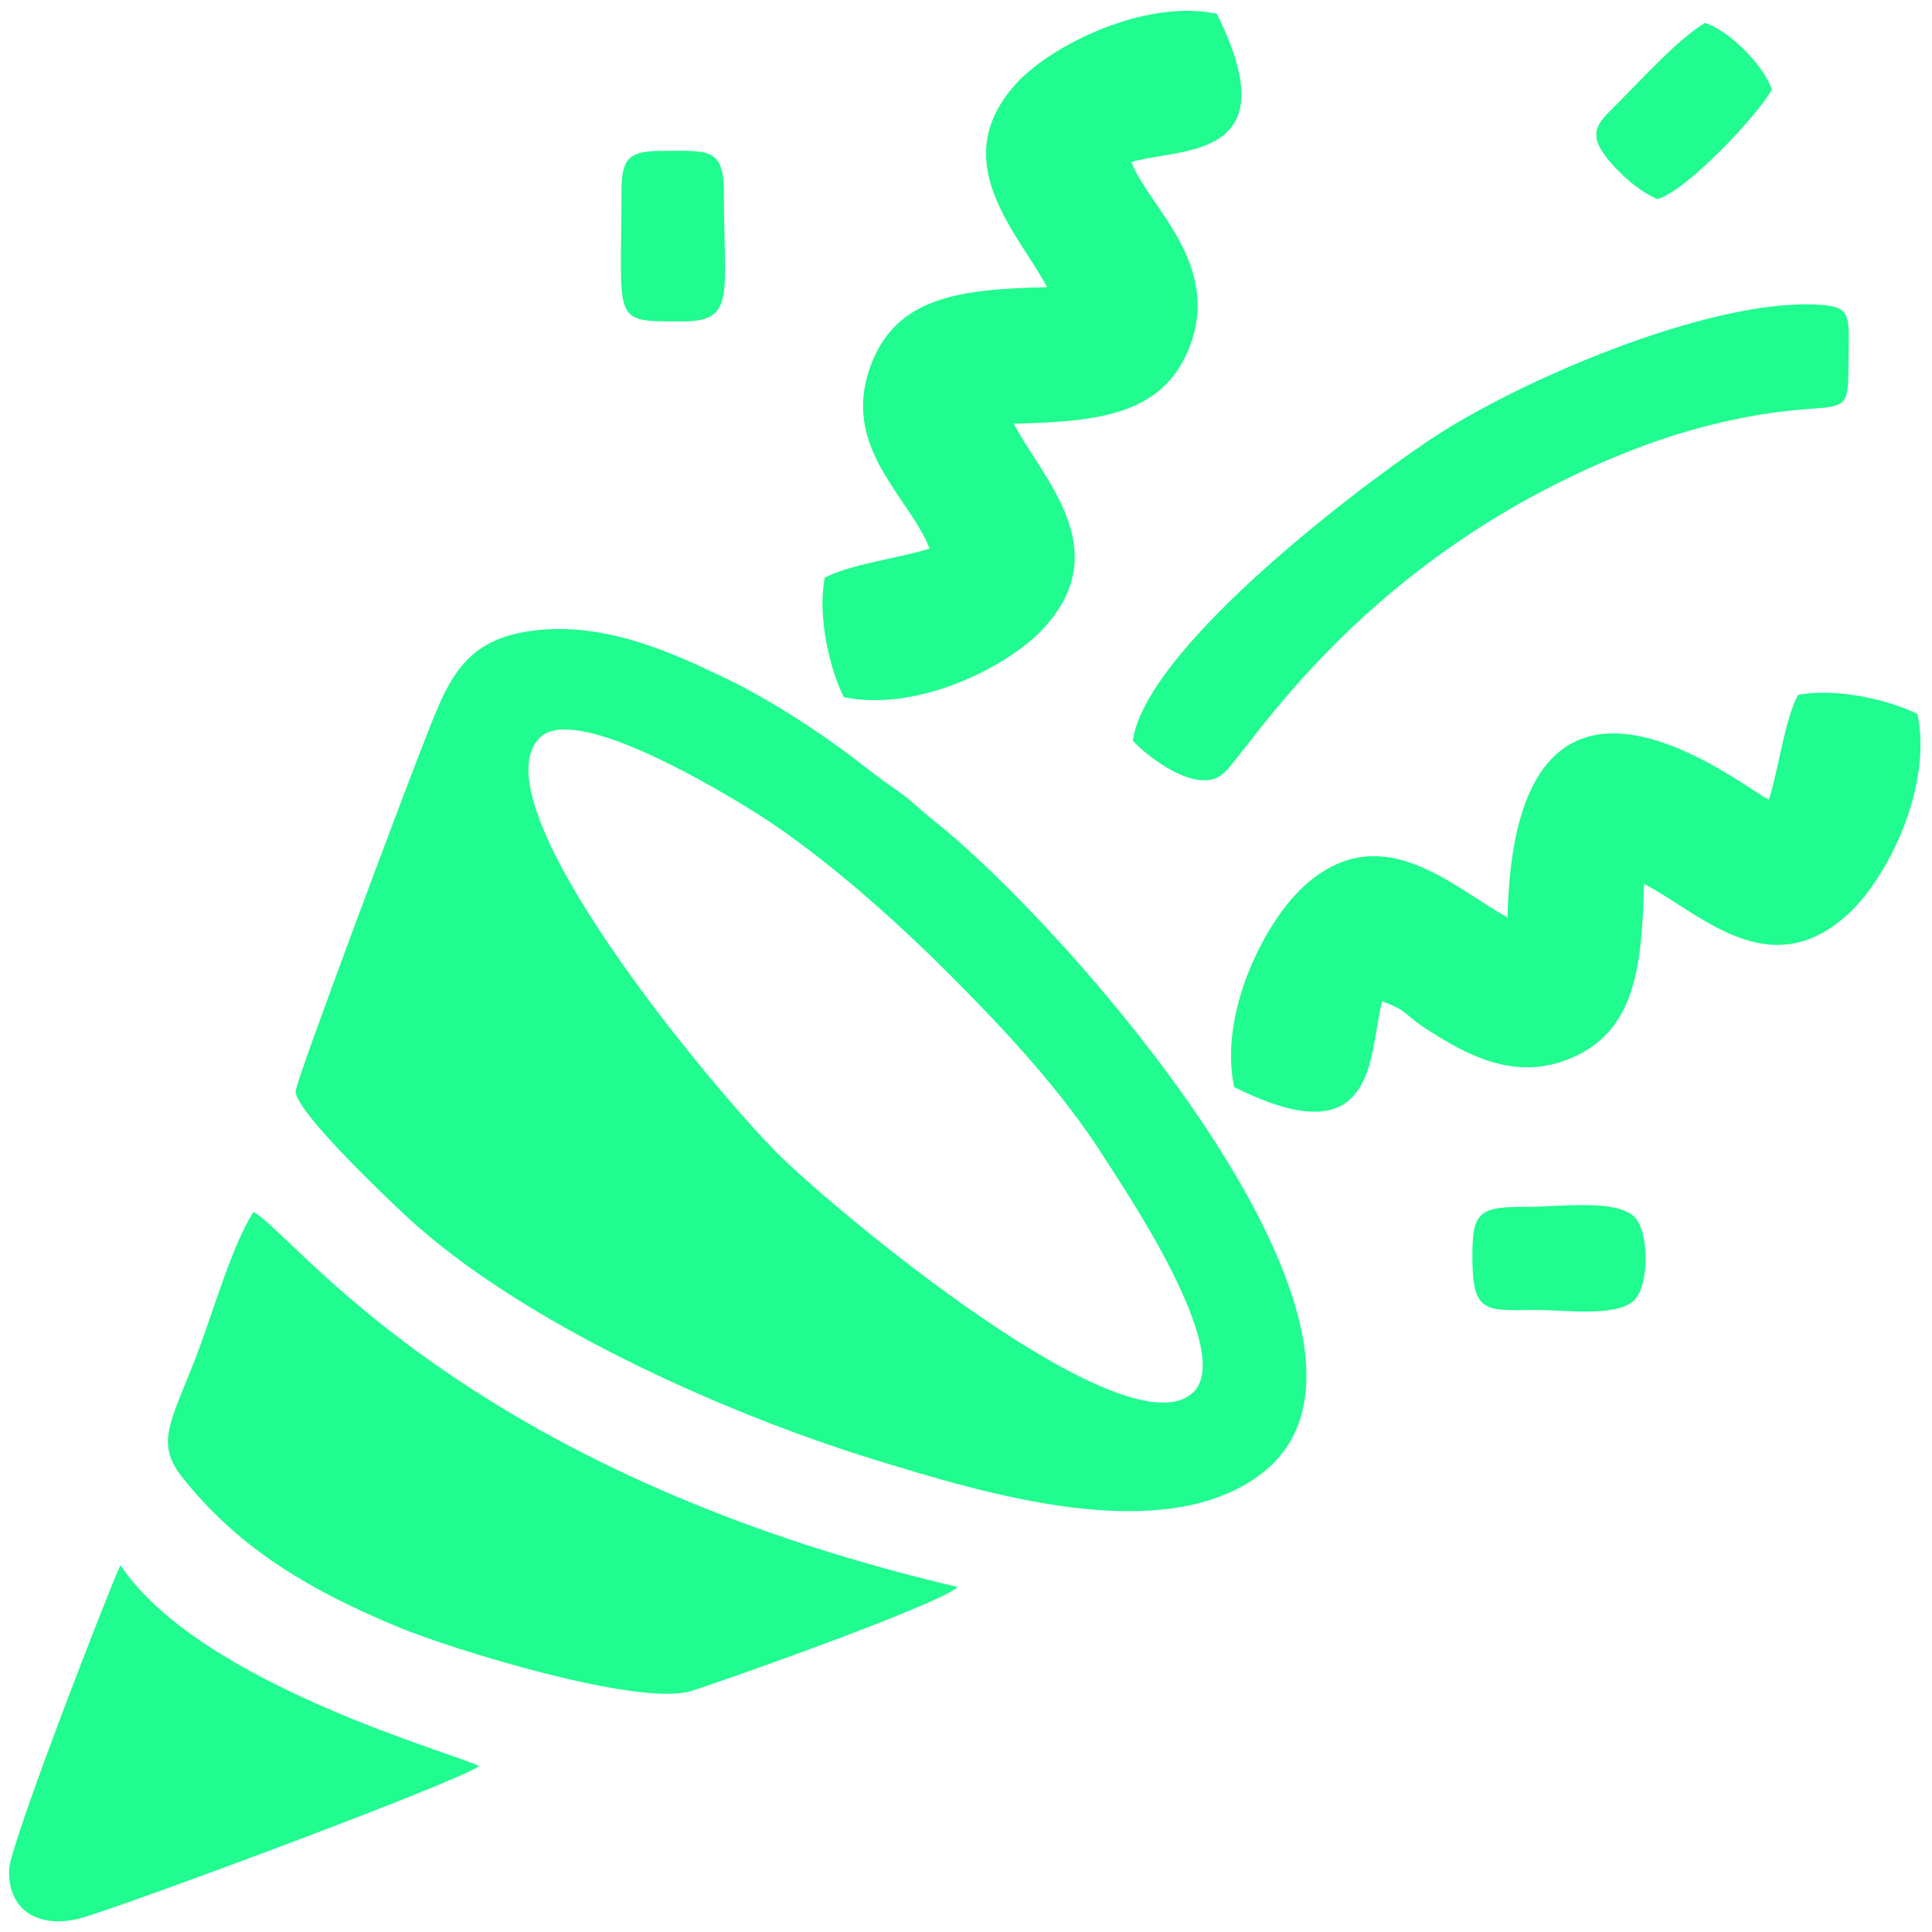
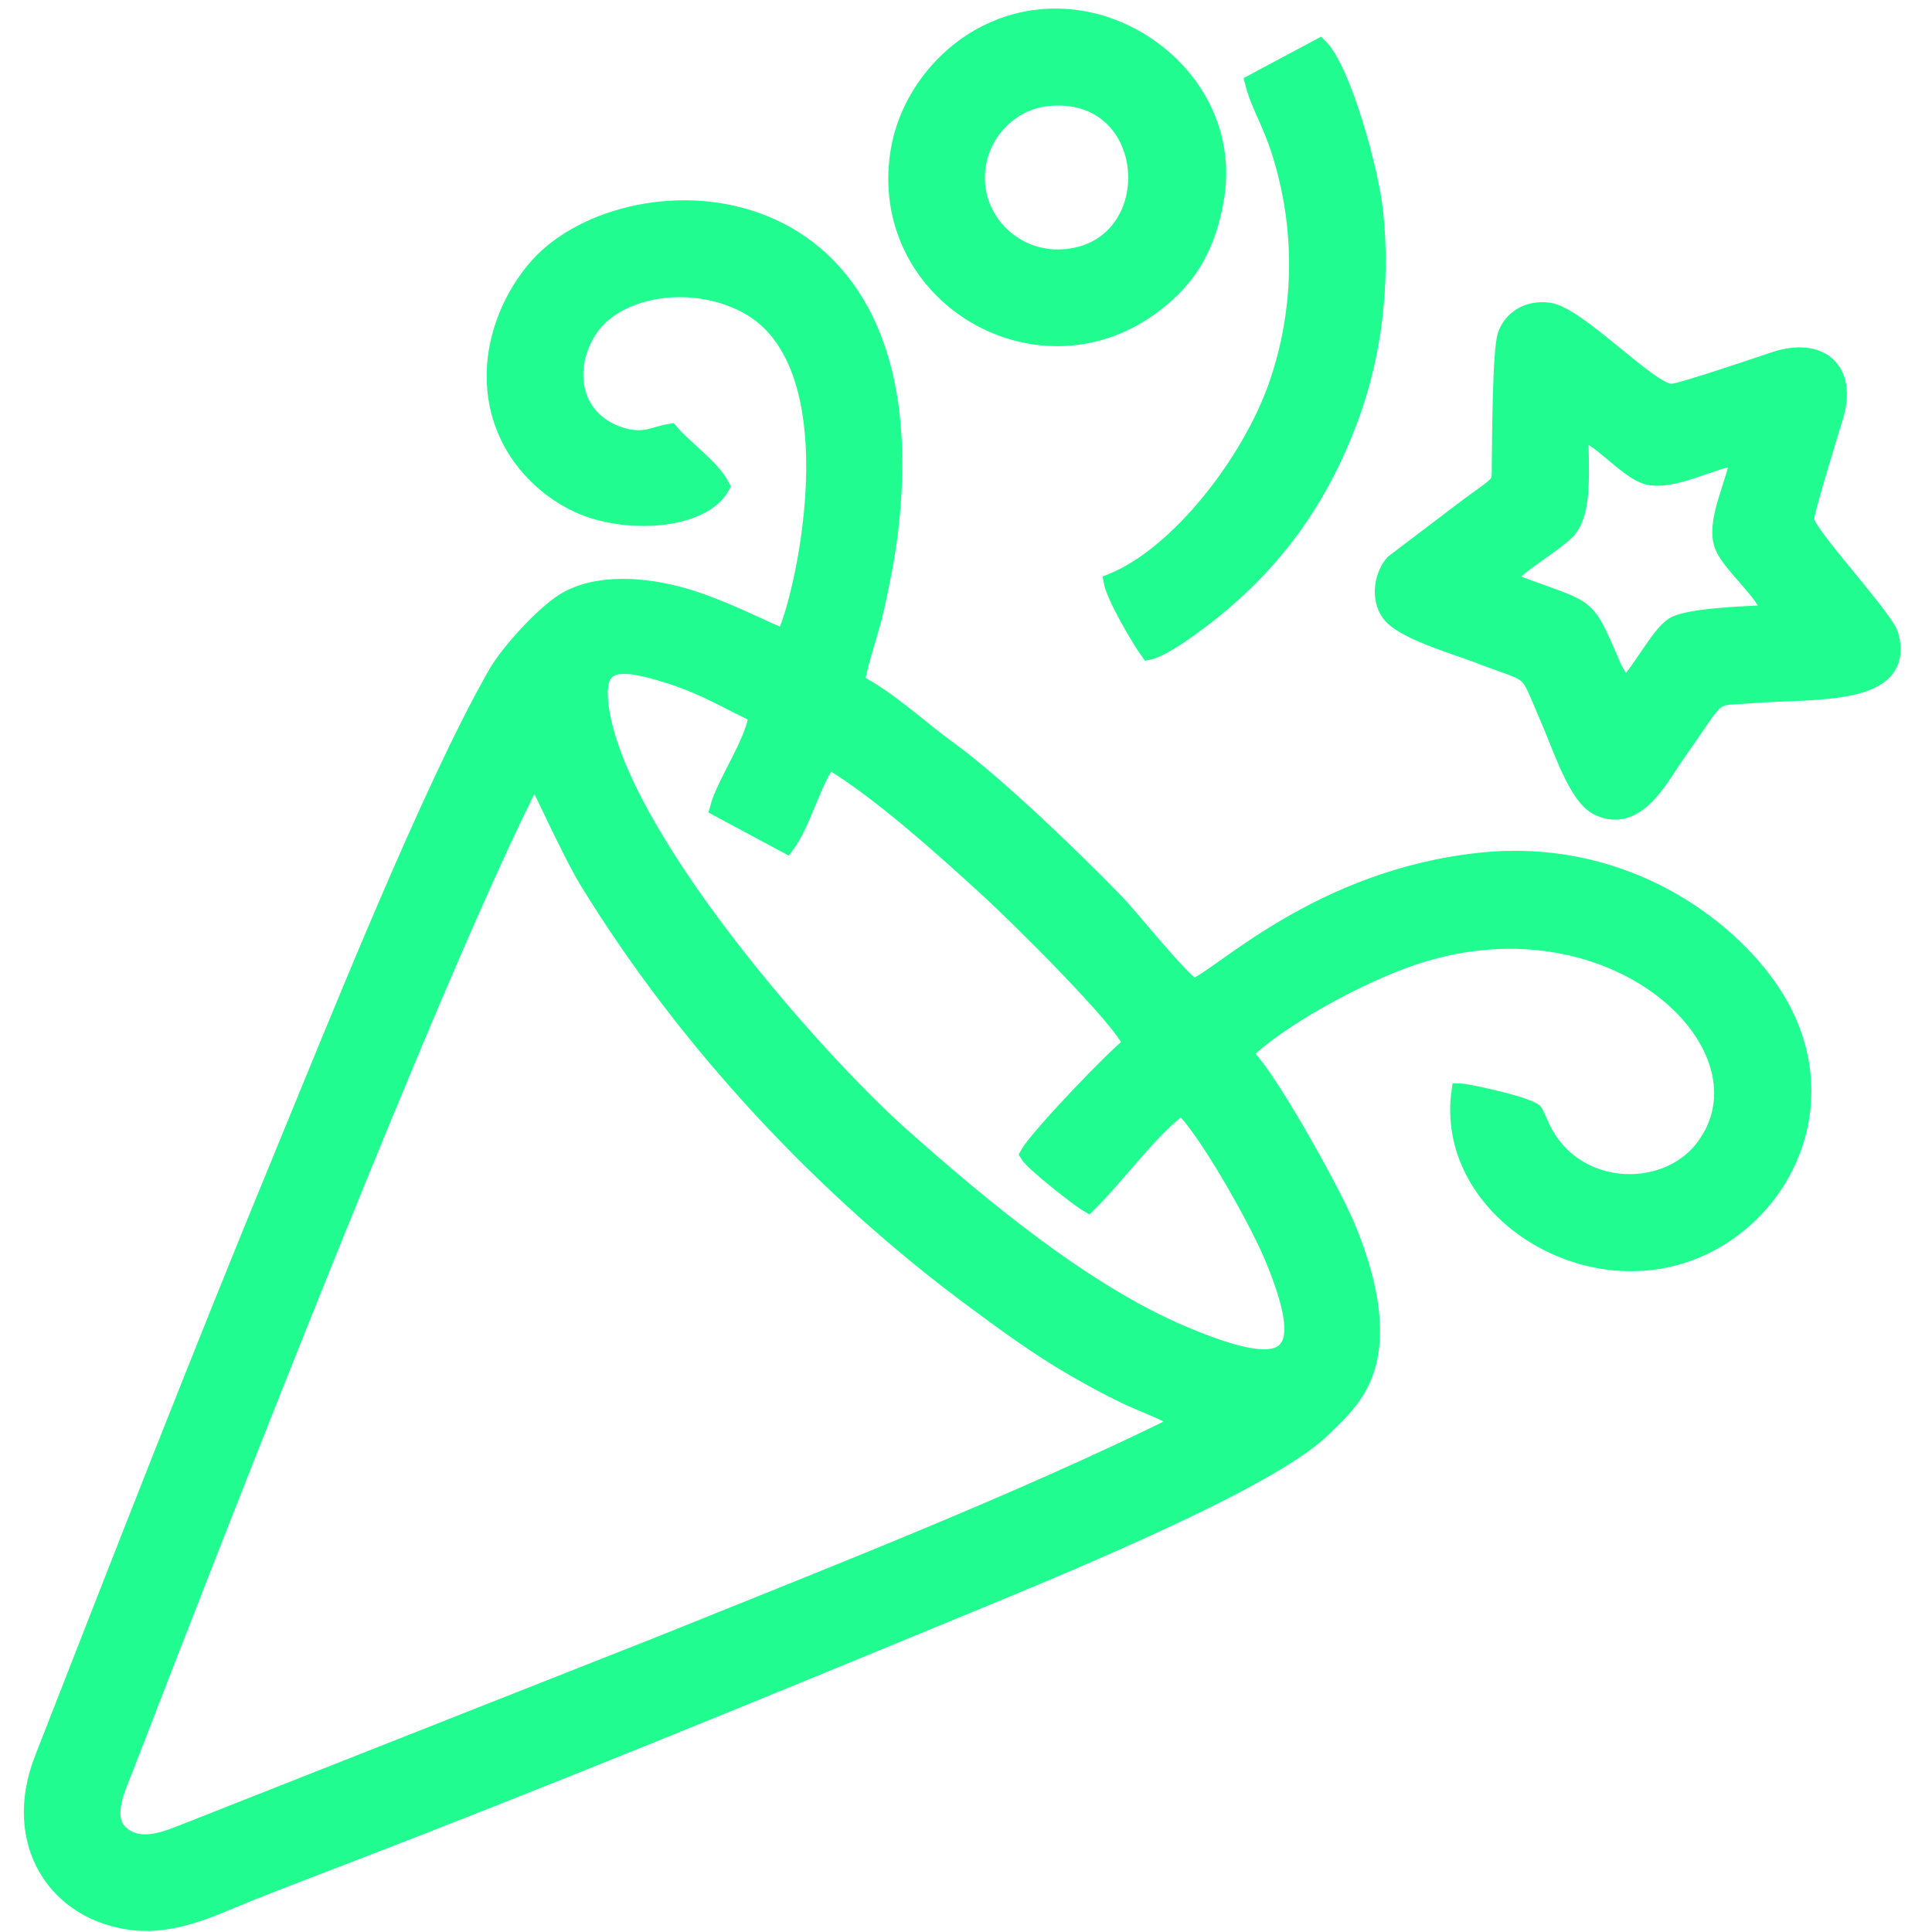
- <svg xmlns="http://www.w3.org/2000/svg" xml:space="preserve" width="100mm" height="100mm" version="1.1" style="shape-rendering:geometricPrecision; text-rendering:geometricPrecision; image-rendering:optimizeQuality; fill-rule:evenodd; clip-rule:evenodd" viewBox="0 0 10000 10000">
+ <svg xmlns="http://www.w3.org/2000/svg" xml:space="preserve" width="42mm" height="42mm" version="1.1" style="shape-rendering:geometricPrecision; text-rendering:geometricPrecision; image-rendering:optimizeQuality; fill-rule:evenodd; clip-rule:evenodd" viewBox="0 0 4200 4200">
  <defs>
    <style type="text/css">
   
+     .str0 {stroke:#20FC8F;stroke-width:35.28;stroke-miterlimit:22.926}
    .fil0 {fill:#20FC8F}
   
  </style>
  </defs>
  <g id="Capa_x0020_1">
-     <g id="_2150701943488">
-       <path class="fil0" d="M5722.72 6002.52c86.52,138.21 665.23,984.32 457.95,1199.41 -332.06,344.59 -1873.98,-948.63 -2155.68,-1231.26 -332.61,-333.7 -1579.73,-1822.74 -1227.87,-2155.36 202.74,-191.65 1085.41,368.67 1204.85,450.32 336.94,230.34 671.58,535.68 931.32,796.73 264.35,265.68 571.92,592.68 789.43,940.16zm-4192.67 -352.9c2.62,107.83 487.83,566.64 578.02,650.18 581.3,538.47 1621.82,1009.89 2415.02,1254.34 586.11,180.63 1481.86,452.74 1989.82,85.99 931.58,-672.62 -999.83,-2859.02 -1680.96,-3393.56 -68.06,-53.4 -99.28,-90.37 -173.31,-144.13 -67.54,-49.05 -85.45,-57.66 -163.34,-119.3 -199.65,-158.01 -477.6,-345.6 -731.29,-468.12 -269.46,-130.12 -605.26,-286.47 -964.3,-255.25 -414.88,36.08 -483.47,272.44 -618.2,614.14 -74.33,188.52 -652.73,1723.59 -651.46,1775.71z" />
-       <path class="fil0" d="M1312.11 6273.52c-100.54,150.31 -199.45,482.17 -274.76,688.55 -136.74,374.76 -244.98,492.79 -96.82,680.65 272.12,345.05 618.99,571.9 1125.88,781.18 277.46,114.55 1224.57,406.81 1504.12,330.67 85.27,-23.23 1281.74,-443.86 1386.89,-540.12 -2580.55,-605.48 -3439.22,-1835.98 -3645.31,-1940.93z" />
-       <path class="fil0" d="M5419.98 1486.52c-453.38,9.97 -782.31,49.44 -914.13,408.1 -155.84,424.07 202.05,676 305.68,945.27 -170.69,51.8 -405.17,79.11 -542.26,149.83 -39.88,193.69 24.35,474.55 98.78,619.03 379.86,77.97 849.04,-154.99 1035.61,-358.94 374.95,-409.9 -11.22,-775.79 -156.45,-1057.09 442.96,-9.16 764.77,-48.64 903.8,-381.56 183.08,-438.4 -209.2,-744.88 -295.45,-972.51 253.11,-75.44 823.86,-2.96 442.56,-767.24 -373,-79.2 -856.22,163.26 -1034.92,357.38 -374.74,407.05 9.54,779.1 156.78,1057.73z" />
-       <path class="fil0" d="M8509.38 4575.08c280.56,142.17 645.57,533.27 1056.38,156.21 204.27,-187.48 437.11,-655.78 359.38,-1035.04 -144.92,-74.03 -424.84,-138.17 -619.04,-99.06 -70.98,138.14 -96.83,371.08 -150.25,541.43 -114.67,-44.61 -1315.62,-1050.4 -1353.09,609.15 -277.22,-147.97 -652.31,-531.29 -1057.91,-156.77 -202.67,187.13 -437.35,657.19 -357.15,1035.18 760.32,383.34 694.01,-191.43 766.97,-443.39 132.69,48.68 115.27,70.44 230.09,144.69 223.78,144.73 465.82,266.39 742.46,151.27 333.32,-138.69 371.48,-462.4 382.16,-903.67z" />
-       <path class="fil0" d="M5863.46 3834.16c80.41,86.94 336.74,283.89 467.6,170.35 138.13,-119.85 720.61,-1135.41 2132.25,-1680.88 184.33,-71.22 388.44,-131.16 604.47,-170.1 461.05,-83.1 499.66,27.66 499.66,-243.36 0,-278.85 32.99,-324.88 -172.5,-333.94 -558.64,-24.66 -1539.48,394.79 -1998.42,702.91 -430.75,289.18 -1468.24,1092.53 -1533.06,1555.02z" />
-       <path class="fil0" d="M623.09 8101.15c-57.64,122.2 -570.87,1443.6 -575.91,1574.26 -8.49,219.94 164.25,315.2 386.93,248.37 251.13,-75.38 1880.7,-678.5 2046.05,-781.66 -98.38,-59.95 -1439.99,-417.3 -1857.07,-1040.97z" />
-       <path class="fil0" d="M8579.34 1030.69c155.32,-47.23 515.64,-431.01 592.08,-566.9 -42.91,-126.91 -218.27,-302.17 -345.14,-345.31 -135.92,77.43 -333.44,297.01 -456.09,419.1 -101.46,100.99 -158.22,148.84 -47.93,286.66 59.79,74.7 165.32,169.25 257.08,206.45z" />
-       <path class="fil0" d="M8459.67 6298.46c-96.17,-93.99 -393.91,-51.13 -553.14,-51.81 -257.39,-1.09 -289.13,23.22 -285.26,285.74 3.89,264.67 72.77,250.62 321.41,248.14 154,-1.54 423.87,39.96 516.85,-51.28 77.84,-79.35 77.66,-351.39 0.14,-430.79z" />
-       <path class="fil0" d="M3216.79 992.95c0,686.25 -57.4,670.61 317.82,670.61 276.28,0 211.99,-141.68 211.99,-670.61 0,-231.79 -84.52,-211.99 -317.89,-211.99 -174.45,0 -211.92,37.47 -211.92,211.99z" />
+     <g id="_1759115502672">
+       <path class="fil0 str0" d="M1161.69 1686.72c6.11,7.6 78.29,167.98 115.92,229.3 216.37,352.67 516.26,672.47 845.22,914.85 64.73,47.69 135.54,99.57 210.54,142.92 41.51,24 71.26,40.06 115,61.3 28.75,13.97 99.67,40.31 119.17,56.44 -352.12,173.96 -758.64,332.27 -1133.11,483.35l-1017.86 401.86c-45.27,17.24 -106.94,48.47 -152.11,11.16 -42.52,-35.13 -7.54,-104.17 9.04,-147.06 199.85,-516.95 675.26,-1739.57 888.19,-2154.12zm483.54 -132.67c-6.94,59.9 -69.37,146.73 -84.5,203.32l149.04 79.98c35.12,-46.13 61.9,-150.36 92.91,-183.28 111.32,66.47 255.78,197.52 349.78,283.62 52.62,48.2 290.15,281.38 306.63,332.47 -29.61,20.04 -204.03,201.63 -224.39,239.5 10.99,18.25 108.33,95.44 130.98,108.44 64.77,-63.86 140.09,-169.12 202.95,-211.95 49.54,43 161.79,240.89 197.04,324.71 102.89,244.69 19.77,258.71 -190.76,170.67 -218.71,-91.45 -446.34,-282.56 -617.64,-435.11 -184.98,-164.74 -616.14,-652.52 -651.76,-931.36 -12.81,-100.3 36.15,-103.33 155.38,-64.82 72.29,23.36 124.46,55.74 184.34,83.81zm-187.67 -615.25c-35.36,5.49 -55.69,22.46 -102.97,9.19 -104.44,-29.32 -130.77,-136.28 -77.17,-226.01 56.21,-94.11 221.11,-123.78 344.26,-58.91 248.57,130.91 118.21,663.21 82.81,721.01 -26.96,-6.68 -127.36,-62.31 -219.54,-88.51 -84.2,-23.94 -187.15,-31.75 -257.52,10.77 -44.12,26.66 -120.92,109.45 -149.21,158.89 -144.12,251.93 -350.67,770.86 -466.61,1051.86 -176.5,427.76 -350.24,874.72 -518.92,1306.26 -71.63,183.25 30.4,336.69 198.14,355.25 91.65,10.14 175.58,-33.14 247.06,-61.69 70.6,-28.2 144.2,-56.24 216.01,-83.83 427.08,-164.11 879.02,-349.3 1302.3,-524.05 188.31,-77.75 694.38,-281.14 817.11,-400.54 49.1,-47.76 103.41,-93.51 108.69,-199.52 4.29,-86.32 -27.15,-179.7 -55.2,-246.21 -32.93,-78.07 -179.07,-340.35 -222.94,-372.08 69.55,-71.37 254.57,-174.53 380.2,-214.28 433.17,-137.05 784.53,205.48 617.64,420.44 -84.22,108.47 -288.6,102.31 -354.66,-56.92l-9.52 -20.34c-2.39,-14.9 -146.72,-46.38 -164.44,-46.77 -35.04,248.22 259.27,443.35 504.18,348.72 211.46,-81.71 331.48,-349.85 163.82,-581.44 -106.6,-147.26 -331.38,-299.66 -622.6,-268.87 -351.46,37.16 -562.76,251.15 -623.67,274.5 -31.88,-20.07 -134.97,-149.91 -169.83,-185.95 -90.3,-93.35 -260.55,-257.29 -362.56,-331.1 -64.93,-46.98 -130.6,-109.88 -200.37,-145.3 8,-49.3 30.44,-107.18 42.5,-161.42 12.39,-55.76 23.54,-111.22 30.18,-166.89 94.57,-792.12 -565.12,-797.45 -764.1,-578.65 -58.01,63.77 -112.84,177.47 -89.5,299.76 20.39,106.83 96.43,184.78 177.51,221.6 102.38,46.5 267.67,36.47 310.49,-40.36 -20.4,-40.69 -80.65,-82.33 -111.57,-118.61z" />
+       <path class="fil0 str0" d="M3846.88 1332.69c-50.91,2.87 -177.74,6.35 -209.46,27.02 -24.44,15.92 -54.08,66.93 -77.69,99.22l-17.11 22.89c-8.12,8.72 -2.09,3.66 -11.66,10.54l-22.49 -39.58c-6.62,-15.66 -11.24,-25.87 -17.97,-41.34 -46.48,-106.85 -47.18,-85.92 -214.33,-150.86 15.25,-26.77 100.64,-75.7 130.01,-105.46 40.73,-41.29 28.33,-143.31 29.73,-213.77 36.3,2.3 99.15,81.06 143.67,93.91 55.5,16.03 143.95,-36.05 199.4,-41.92 -6.27,55.77 -55.75,142.46 -33,195.59 18.16,42.41 94.77,102.94 100.9,143.76zm142.24 -425.73c32.4,-105.88 -34.51,-156.77 -131.01,-124.7 -34.2,11.36 -201.92,68.63 -223.73,69.76 -45.77,2.39 -202.66,-168.08 -267.6,-176.53 -47.78,-6.22 -81.41,19.27 -93.27,52.29 -11.86,33.02 -12.17,234.73 -12.86,284.36 -0.58,42.38 4.95,34.22 -64.06,84.11l-167.47 127.02c-20.69,22.53 -34.47,72.66 -9.04,109.4 26.92,38.88 137.33,69.72 195.79,92.13 126.24,48.41 98.77,20.05 152.17,142.18 25.32,57.91 59.16,165.39 105.59,187.98 83.54,40.65 134.96,-62.72 167.87,-109.54 104.02,-148.01 73.38,-126.46 163.36,-134.05 136.23,-11.48 342.54,9.2 304.71,-130.7 -10.22,-37.82 -181.87,-220.51 -183.8,-251.29 -0.87,-13.83 55.12,-195.53 63.35,-222.42z" />
+       <path class="fil0 str0" d="M2125 409.79c-13.32,-102.28 62.13,-186.65 149.51,-196.45 241.51,-27.12 263.02,322.14 45.17,345.52 -102.66,11.02 -183.57,-63.73 -194.68,-149.07zm517.55 26.17c36.78,-204.22 -120.52,-364.63 -287.27,-394.2 -208.5,-36.96 -373.17,119.67 -401.18,284.31 -54.01,317.45 308.9,531.07 561.09,331.38 63,-49.88 107.5,-111.27 127.36,-221.49z" />
+       <path class="fil0 str0" d="M2723.87 178.85c12.02,48.15 36.29,83.24 57.52,149.35 54.6,170.09 50.11,349.65 -6.2,510.55 -57.07,163.05 -211.34,366.13 -358.48,425.68 5.69,31.44 60.78,126.24 79.9,152.44 36.87,-7.05 123.67,-75.08 147.21,-94.43 136.18,-111.94 233.23,-248.24 297.16,-429.08 44.96,-127.17 64.01,-277.66 48.54,-430.48 -9.19,-90.88 -70.22,-311.82 -120.65,-361.5l-145 77.47z" />
    </g>
  </g>
</svg>
